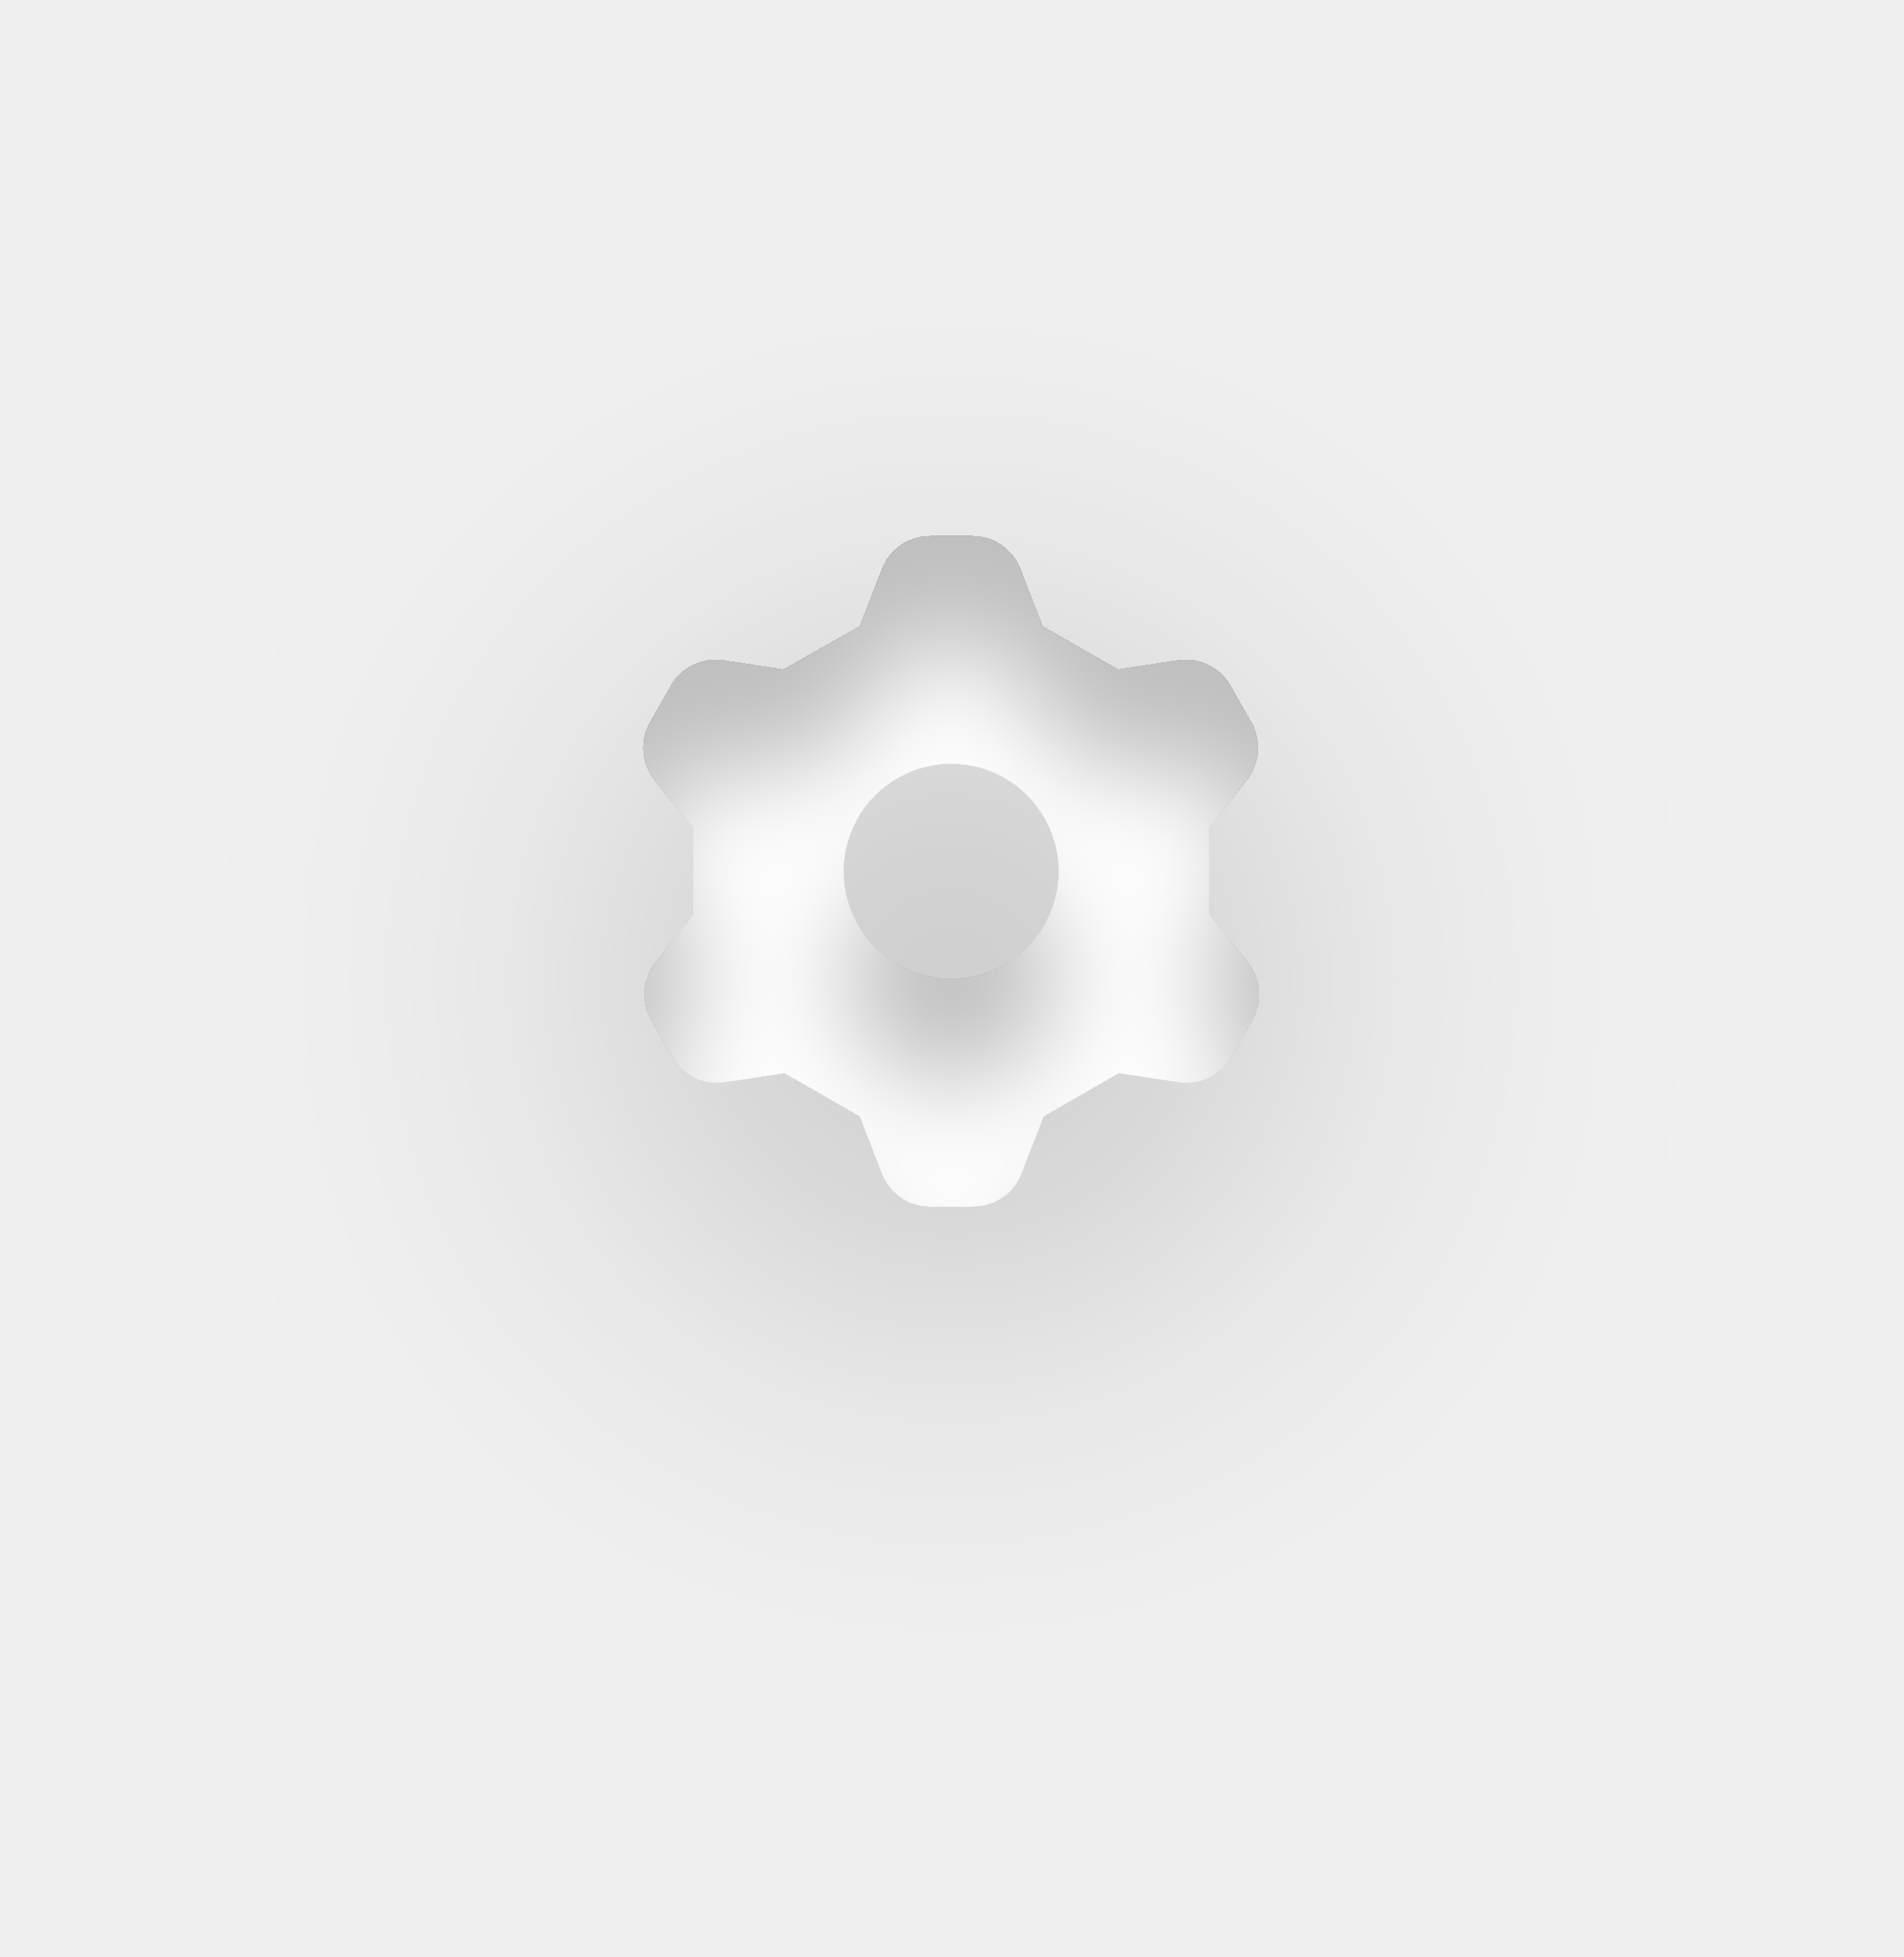
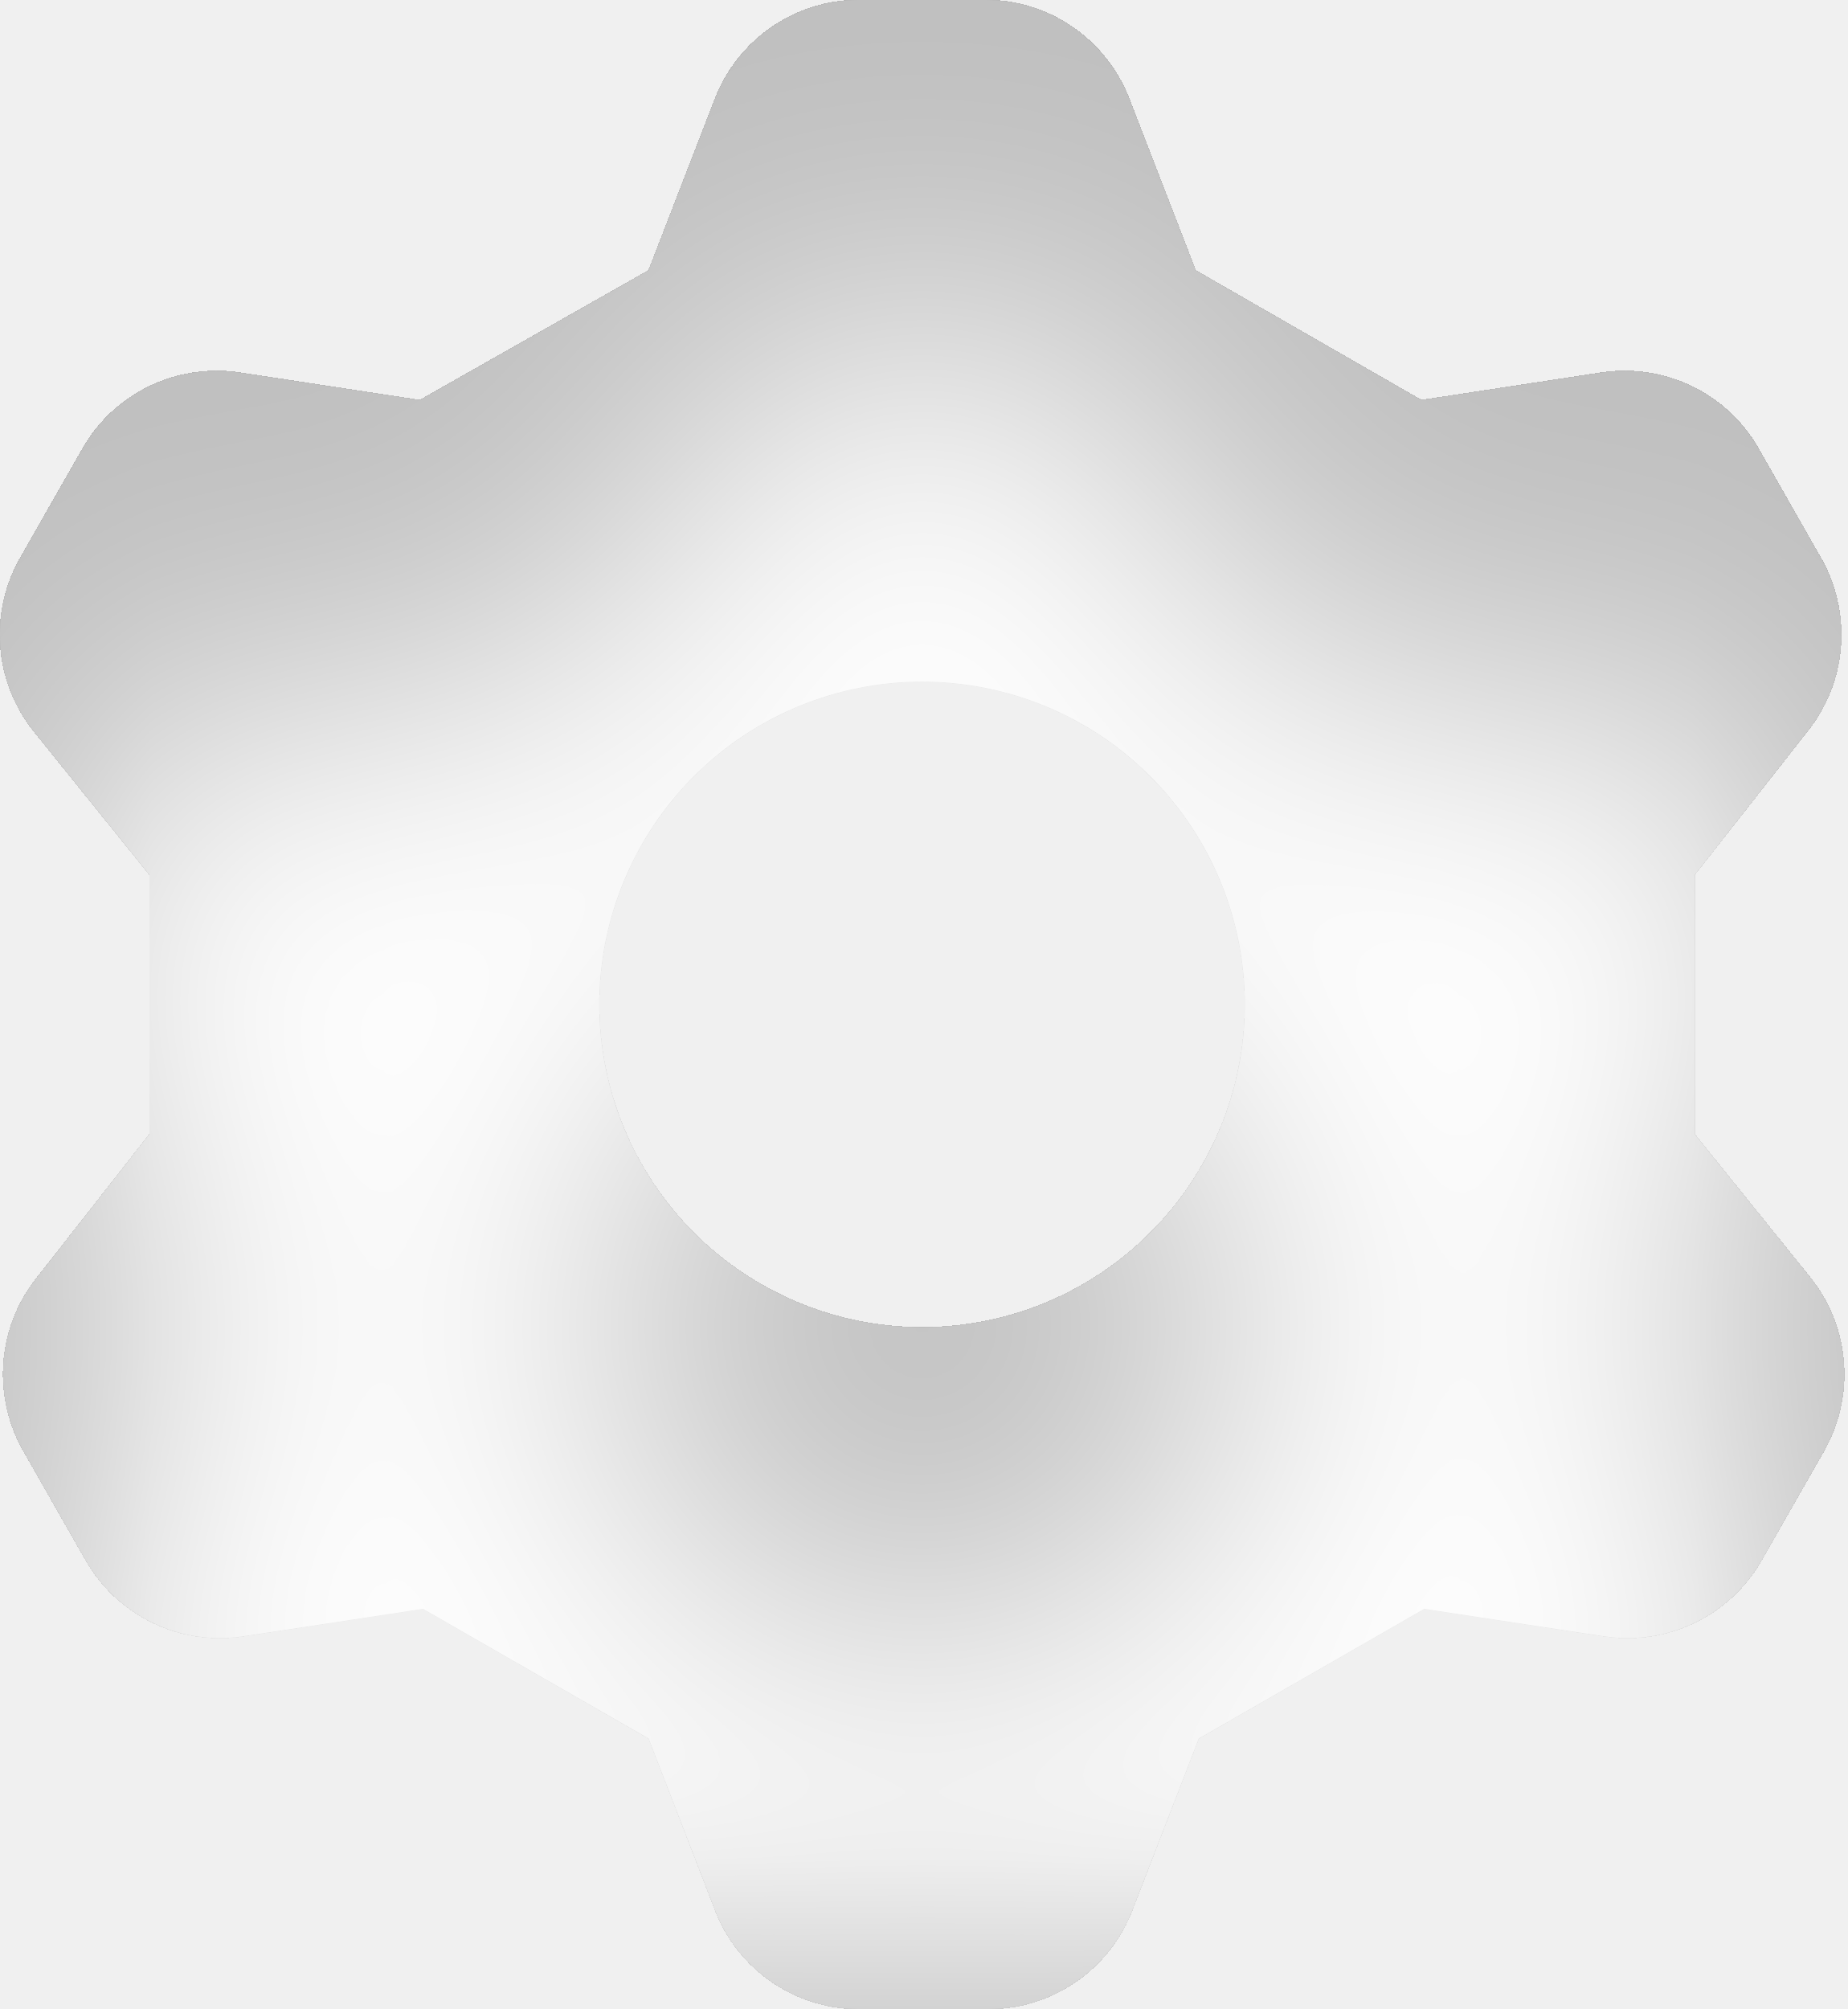
- <svg xmlns="http://www.w3.org/2000/svg" width="71" height="73" viewBox="0 0 71 73" fill="none">
-   <g filter="url(#filter0_di_202_13)">
-     <path fill-rule="evenodd" clip-rule="evenodd" d="M32.899 21.232L32.072 23.366L29.226 24.98L26.958 24.634C26.58 24.582 26.195 24.644 25.852 24.812C25.509 24.98 25.224 25.246 25.033 25.577L24.265 26.923C24.068 27.259 23.977 27.646 24.005 28.034C24.032 28.422 24.177 28.792 24.419 29.096L25.86 30.884V34.116L24.458 35.904C24.216 36.208 24.072 36.578 24.044 36.966C24.017 37.354 24.108 37.742 24.305 38.077L25.073 39.423C25.264 39.754 25.549 40.02 25.892 40.188C26.234 40.356 26.619 40.418 26.997 40.366L29.265 40.02L32.074 41.634L32.901 43.77C33.04 44.131 33.285 44.441 33.604 44.661C33.922 44.88 34.3 44.999 34.687 45H36.303C36.691 44.999 37.069 44.881 37.388 44.661C37.708 44.441 37.953 44.13 38.092 43.768L38.919 41.634L41.726 40.02L43.994 40.366C44.372 40.418 44.757 40.356 45.1 40.188C45.443 40.02 45.728 39.754 45.919 39.423L46.687 38.077C46.884 37.742 46.975 37.354 46.947 36.966C46.92 36.578 46.776 36.208 46.533 35.904L45.092 34.116V30.884L46.496 29.096C46.738 28.792 46.883 28.422 46.91 28.034C46.937 27.646 46.846 27.259 46.649 26.923L45.882 25.577C45.691 25.246 45.406 24.98 45.063 24.812C44.72 24.644 44.335 24.582 43.956 24.634L41.689 24.98L38.88 23.366L38.053 21.23C37.913 20.869 37.668 20.558 37.349 20.339C37.03 20.119 36.653 20.001 36.265 20H34.687C34.299 20.002 33.922 20.12 33.603 20.34C33.284 20.56 33.038 20.871 32.899 21.232ZM35.476 36.518C36.542 36.518 37.564 36.094 38.317 35.341C39.071 34.588 39.494 33.566 39.494 32.5C39.494 31.434 39.071 30.412 38.317 29.659C37.564 28.905 36.542 28.482 35.476 28.482C34.41 28.482 33.389 28.905 32.635 29.659C31.882 30.412 31.458 31.434 31.458 32.5C31.458 33.566 31.882 34.588 32.635 35.341C33.389 36.094 34.41 36.518 35.476 36.518Z" fill="white" />
+ <svg xmlns="http://www.w3.org/2000/svg" width="23" height="25" viewBox="0 0 23 25" fill="none">
+   <g filter="url(#filter0_i_202_13)">
+     <path fill-rule="evenodd" clip-rule="evenodd" d="M8.899 1.232L8.073 3.366L5.226 4.98L2.958 4.634C2.58 4.582 2.195 4.644 1.852 4.812C1.509 4.98 1.224 5.246 1.033 5.577L0.265 6.923C0.068 7.258 -0.023 7.646 0.005 8.034C0.032 8.422 0.177 8.792 0.419 9.096L1.86 10.884V14.116L0.458 15.904C0.216 16.208 0.071 16.578 0.044 16.966C0.017 17.354 0.108 17.741 0.305 18.077L1.073 19.423C1.264 19.754 1.549 20.02 1.892 20.188C2.234 20.356 2.619 20.418 2.998 20.366L5.265 20.02L8.074 21.634L8.901 23.77C9.04 24.131 9.285 24.441 9.604 24.661C9.922 24.88 10.3 24.999 10.687 25H12.303C12.691 24.999 13.069 24.881 13.388 24.661C13.708 24.441 13.953 24.13 14.092 23.768L14.919 21.634L17.726 20.02L19.994 20.366C20.372 20.418 20.757 20.356 21.1 20.188C21.443 20.02 21.728 19.754 21.919 19.423L22.687 18.077C22.884 17.741 22.975 17.354 22.947 16.966C22.92 16.578 22.776 16.208 22.533 15.904L21.092 14.116V10.884L22.496 9.096C22.738 8.792 22.883 8.422 22.91 8.034C22.937 7.646 22.846 7.258 22.649 6.923L21.881 5.577C21.691 5.246 21.405 4.98 21.063 4.812C20.72 4.644 20.335 4.582 19.956 4.634L17.689 4.98L14.88 3.366L14.053 1.23C13.913 0.869 13.668 0.559 13.349 0.339C13.03 0.119 12.653 0.001 12.265 0H10.687C10.299 0.001 9.922 0.12 9.603 0.34C9.284 0.56 9.039 0.871 8.899 1.232ZM11.476 16.518C12.542 16.518 13.564 16.095 14.317 15.341C15.071 14.588 15.494 13.566 15.494 12.5C15.494 11.434 15.071 10.412 14.317 9.659C13.564 8.905 12.542 8.482 11.476 8.482C10.411 8.482 9.389 8.905 8.635 9.659C7.882 10.412 7.458 11.434 7.458 12.5C7.458 13.566 7.882 14.588 8.635 15.341C9.389 16.095 10.411 16.518 11.476 16.518Z" fill="white" />
  </g>
  <defs>
-     <filter id="filter0_di_202_13" x="0" y="0" width="70.952" height="73" filterUnits="userSpaceOnUse" color-interpolation-filters="sRGB">
+     <filter id="filter0_i_202_13" x="0" y="0" width="22.952" height="29" filterUnits="userSpaceOnUse" color-interpolation-filters="sRGB">
      <feFlood flood-opacity="0" result="BackgroundImageFix" />
-       <feColorMatrix in="SourceAlpha" type="matrix" values="0 0 0 0 0 0 0 0 0 0 0 0 0 0 0 0 0 0 127 0" result="hardAlpha" />
-       <feOffset dy="4" />
-       <feGaussianBlur stdDeviation="12" />
-       <feComposite in2="hardAlpha" operator="out" />
-       <feColorMatrix type="matrix" values="0 0 0 0 0 0 0 0 0 0 0 0 0 0 0 0 0 0 0.25 0" />
-       <feBlend mode="normal" in2="BackgroundImageFix" result="effect1_dropShadow_202_13" />
-       <feBlend mode="normal" in="SourceGraphic" in2="effect1_dropShadow_202_13" result="shape" />
+       <feBlend mode="normal" in="SourceGraphic" in2="BackgroundImageFix" result="shape" />
      <feColorMatrix in="SourceAlpha" type="matrix" values="0 0 0 0 0 0 0 0 0 0 0 0 0 0 0 0 0 0 127 0" result="hardAlpha" />
      <feOffset dy="4" />
      <feGaussianBlur stdDeviation="2" />
      <feComposite in2="hardAlpha" operator="arithmetic" k2="-1" k3="1" />
      <feColorMatrix type="matrix" values="0 0 0 0 0 0 0 0 0 0 0 0 0 0 0 0 0 0 0.25 0" />
-       <feBlend mode="normal" in2="shape" result="effect2_innerShadow_202_13" />
+       <feBlend mode="normal" in2="shape" result="effect1_innerShadow_202_13" />
    </filter>
  </defs>
</svg>
